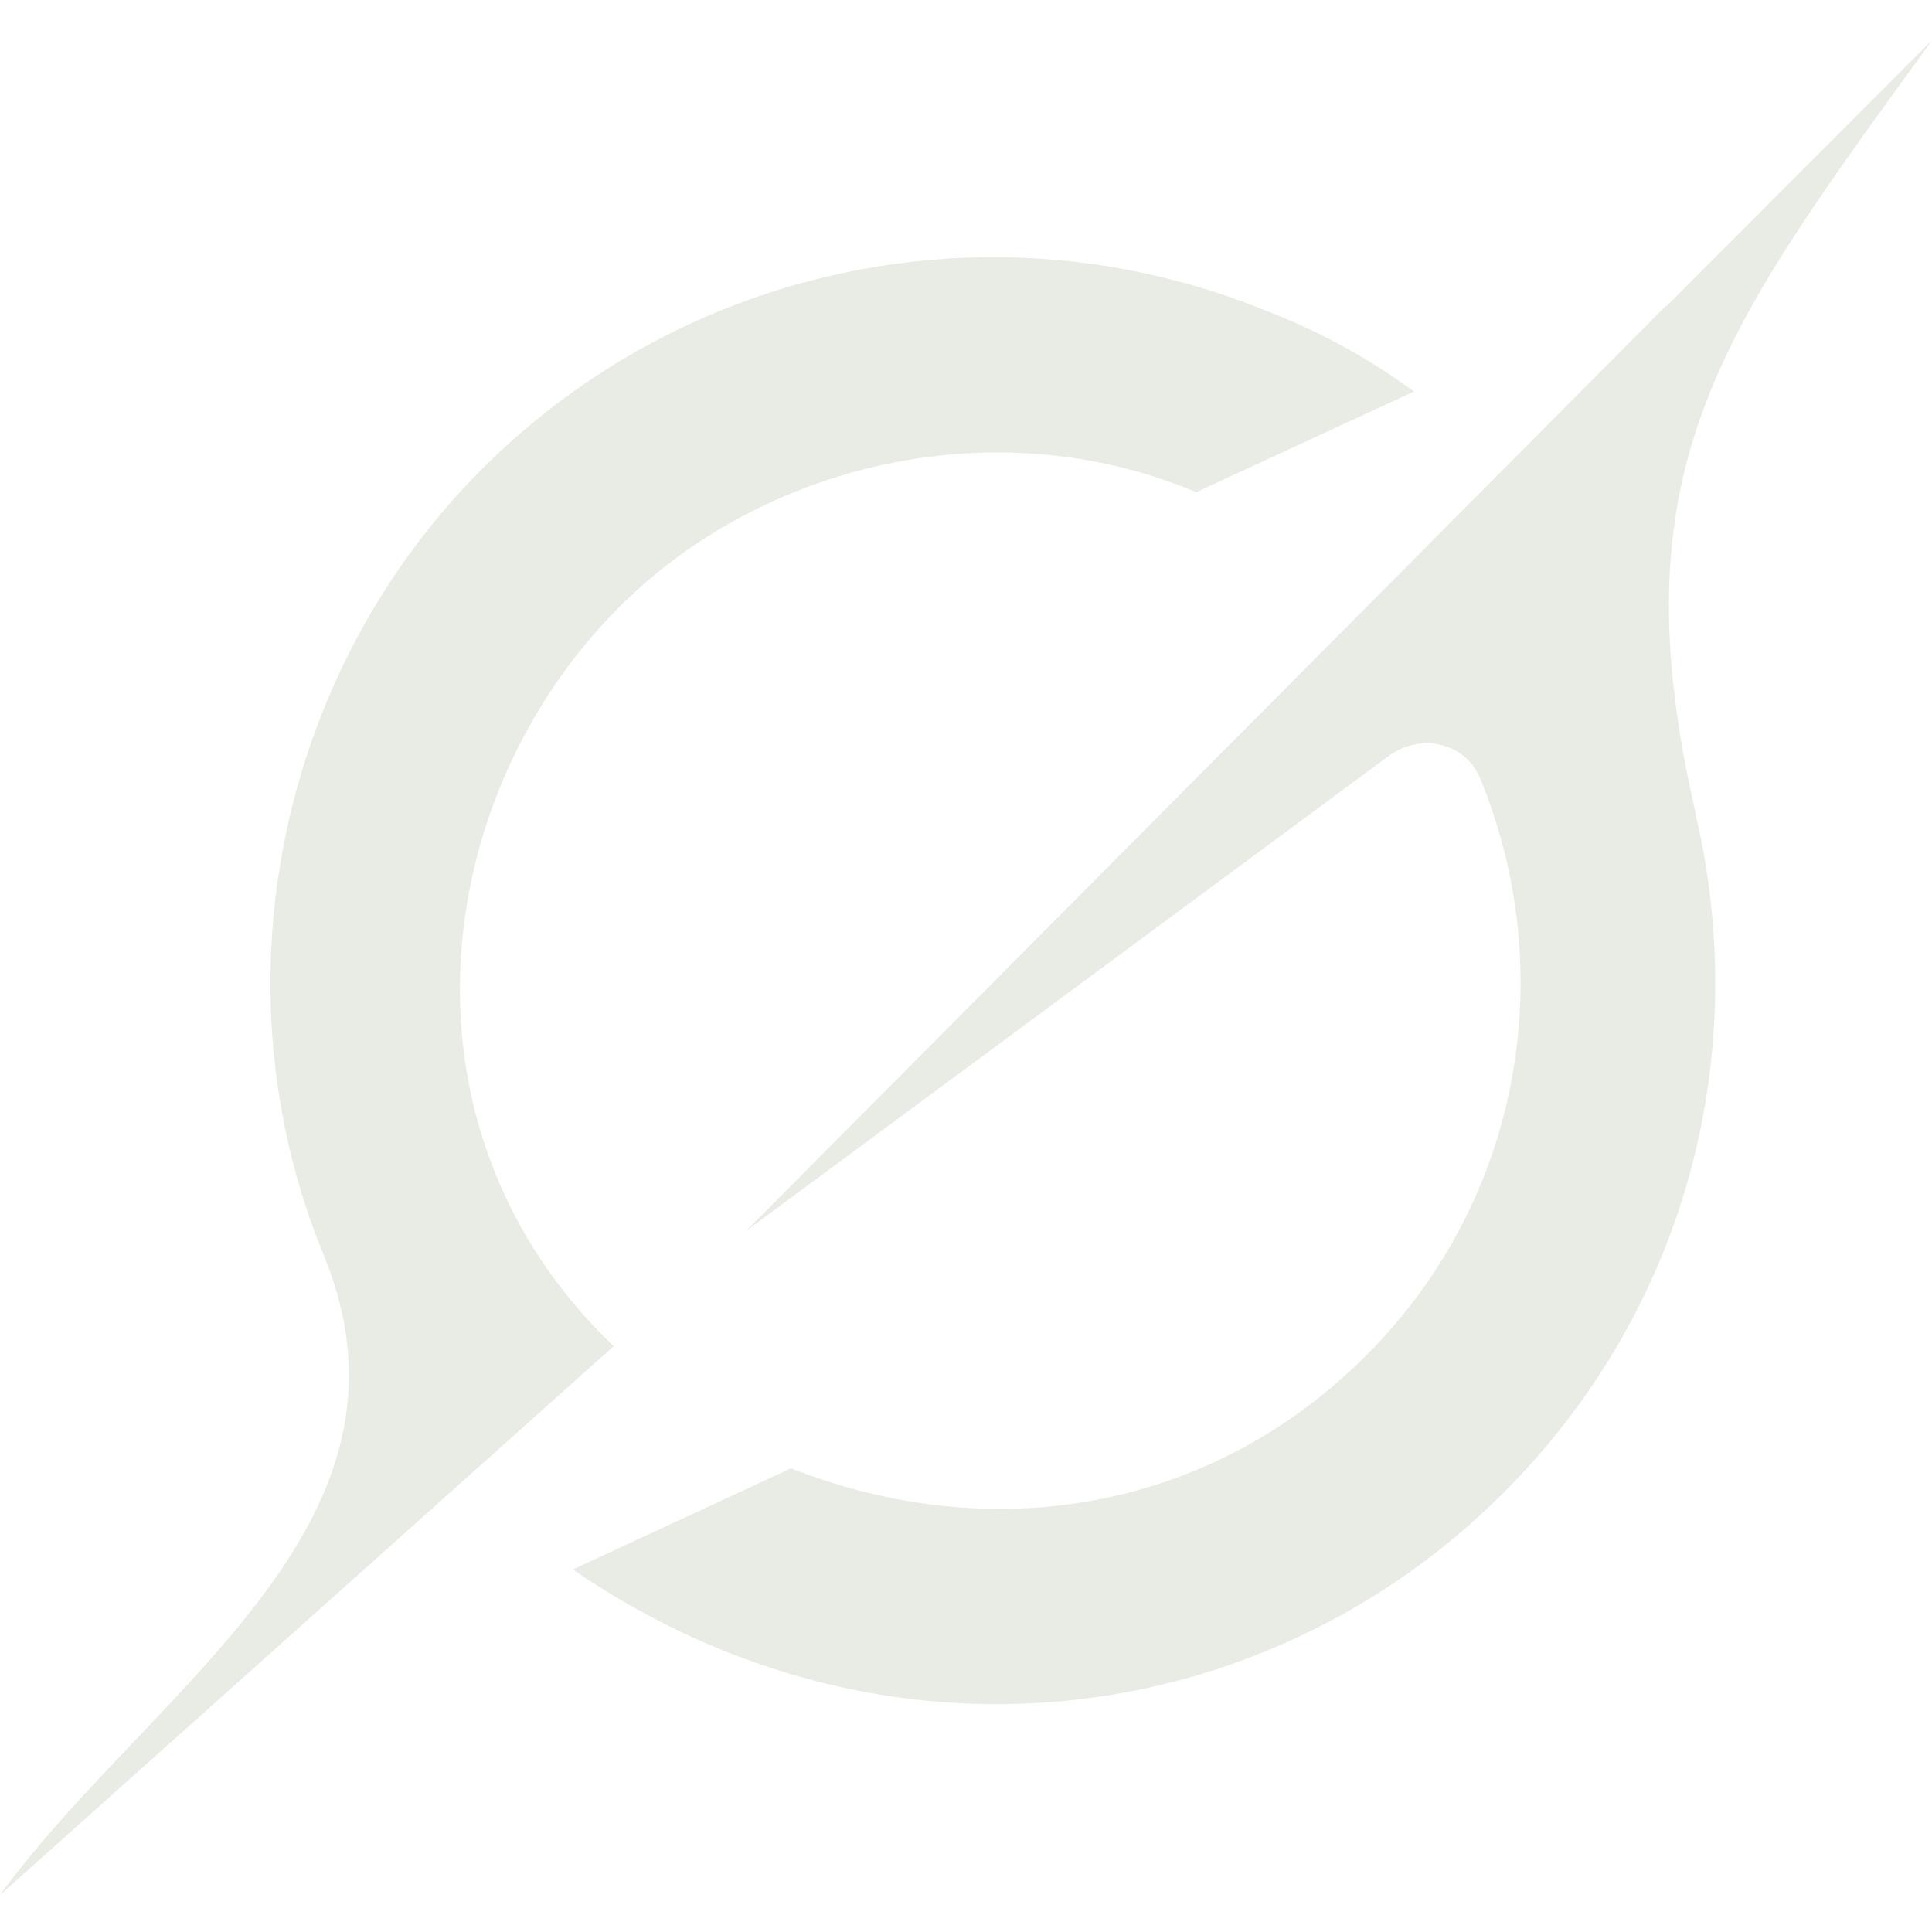
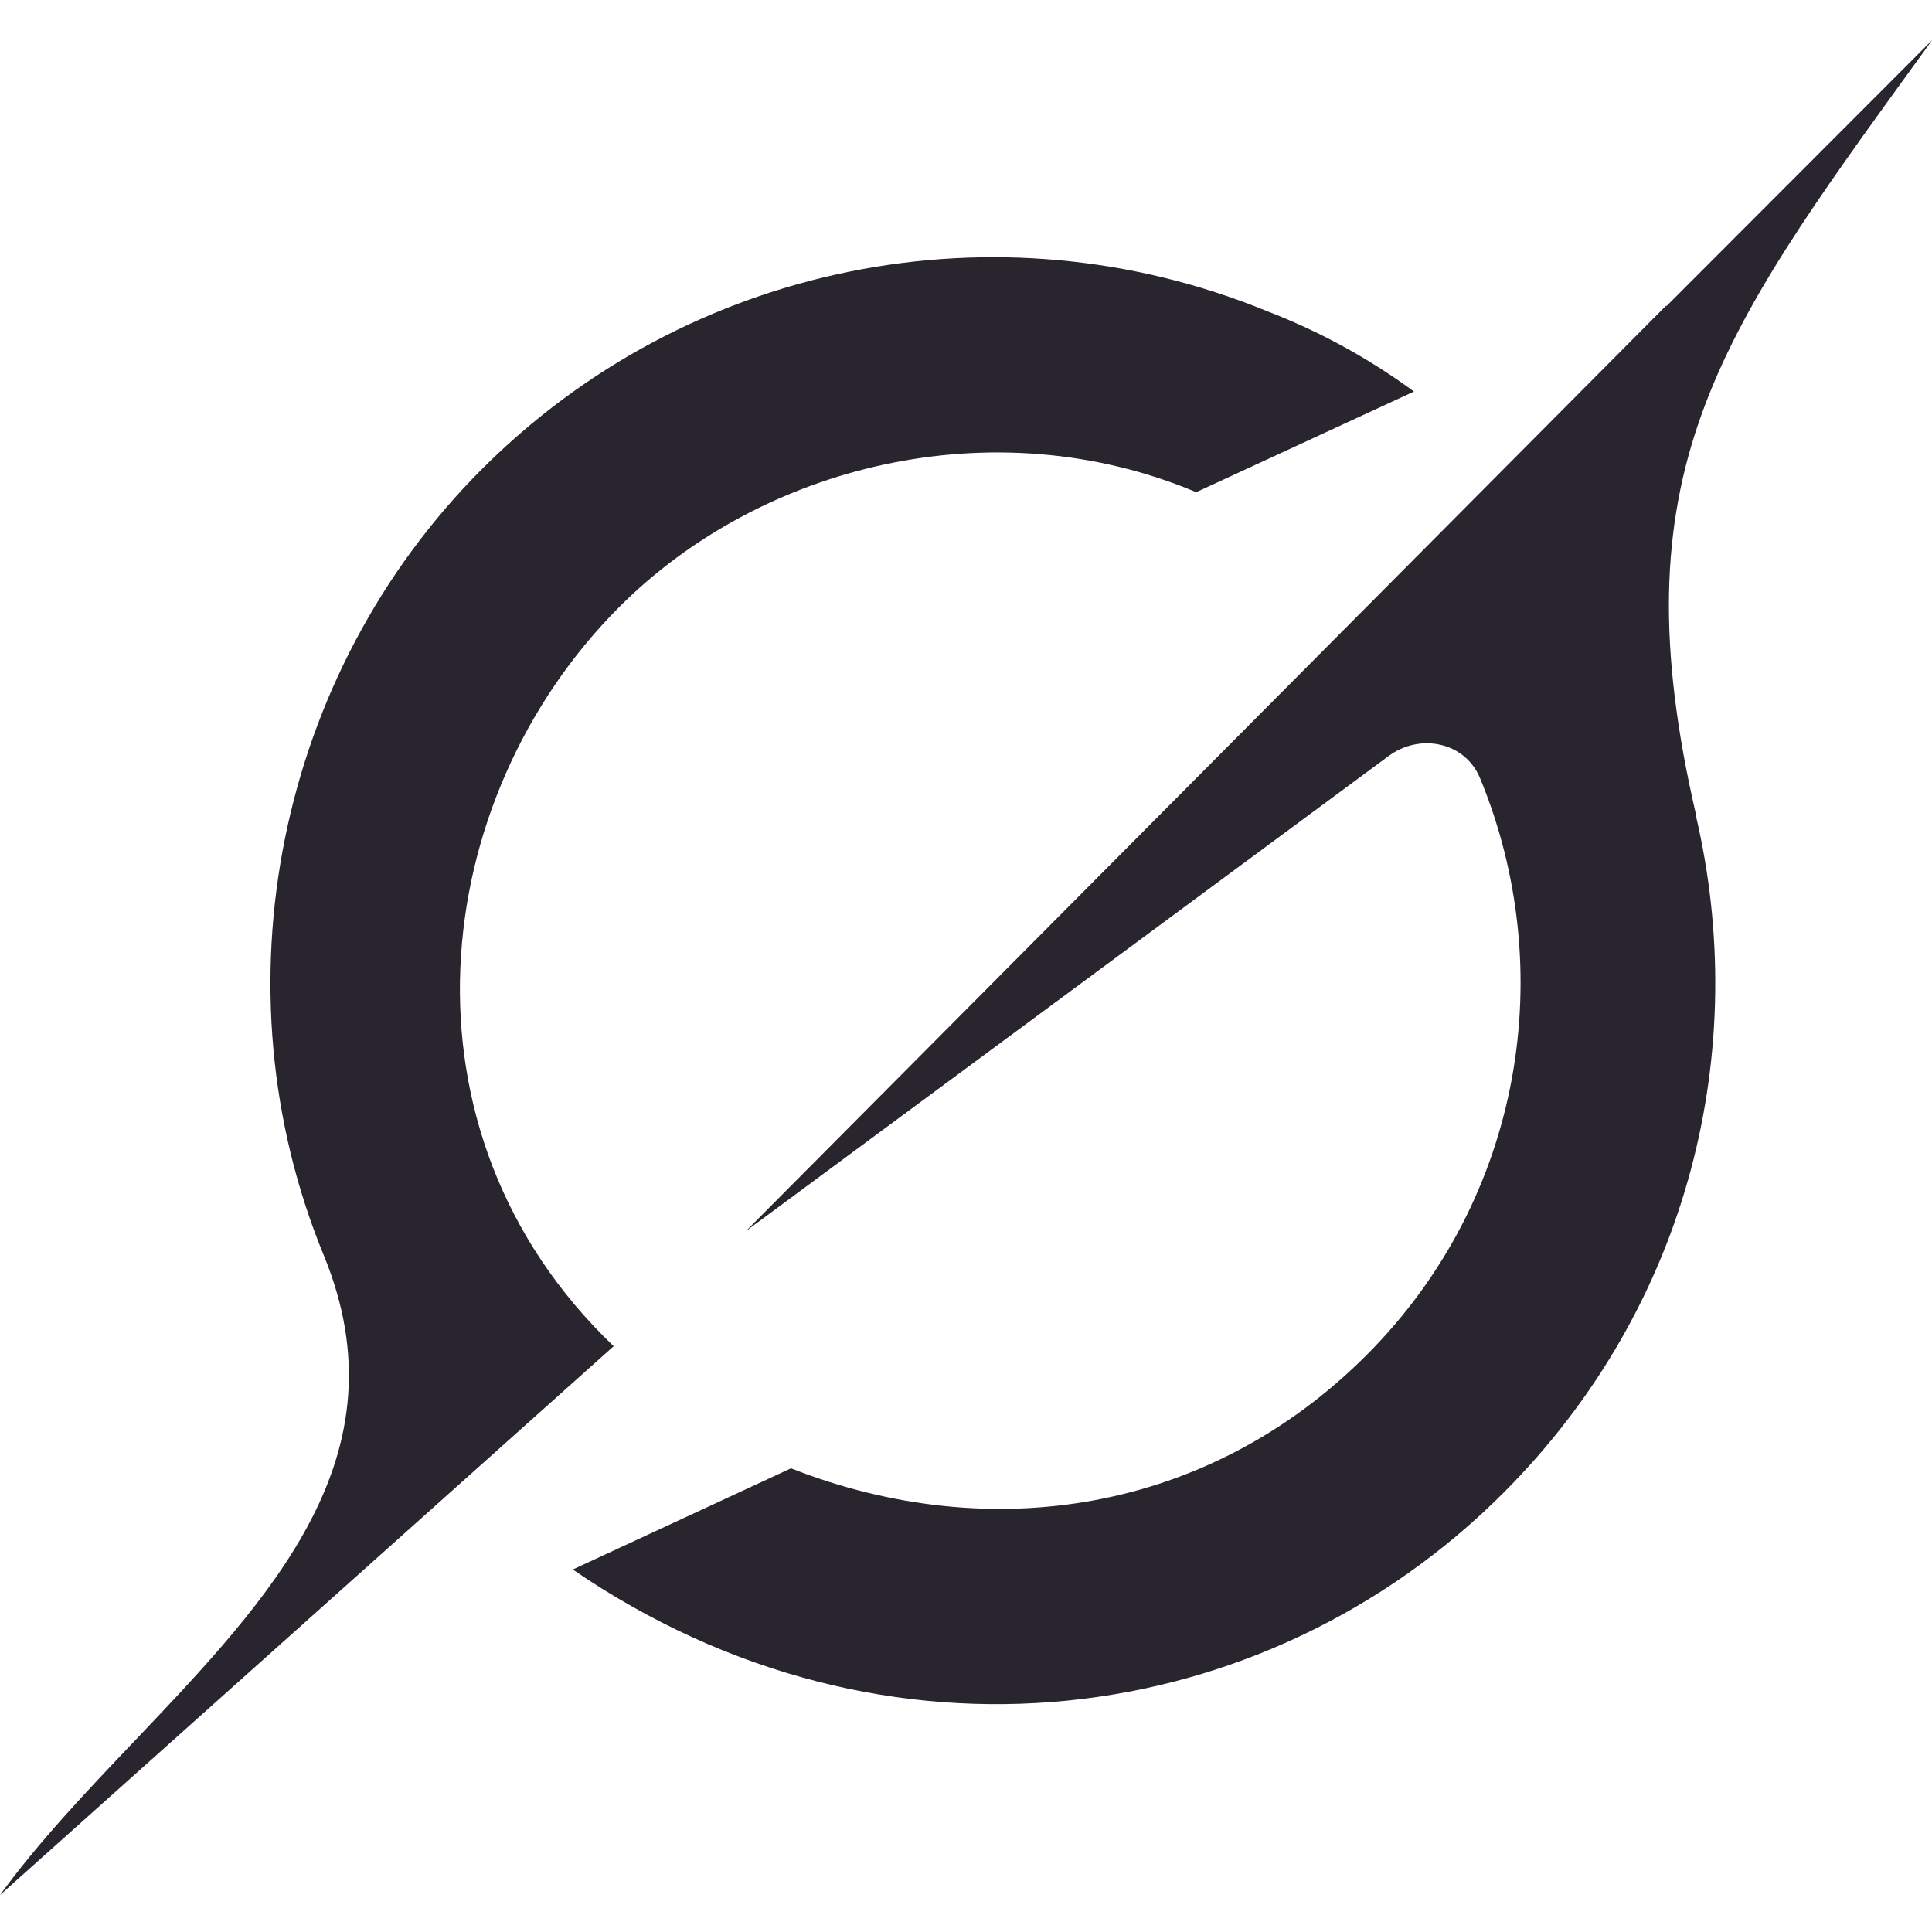
- <svg xmlns="http://www.w3.org/2000/svg" fill="#e9ece5" fill-rule="evenodd" height="1em" style="flex:none;line-height:1" viewBox="0 0 24 24" width="1em">
+ <svg xmlns="http://www.w3.org/2000/svg" fill="#29252f" fill-rule="evenodd" height="1em" style="flex:none;line-height:1" viewBox="0 0 24 24" width="1em">
  <path d="M9.27 15.29l7.978-5.897c.391-.29.95-.177 1.137.272.98 2.369.542 5.215-1.41 7.169-1.951 1.954-4.667 2.382-7.149 1.406l-2.711 1.257c3.889 2.661 8.611 2.003 11.562-.953 2.341-2.344 3.066-5.539 2.388-8.42l.006.007c-.983-4.232.242-5.924 2.75-9.383.06-.082.12-.164.179-.248l-3.301 3.305v-.01L9.267 15.292M7.623 16.723c-2.792-2.67-2.31-6.801.071-9.184 1.761-1.763 4.647-2.483 7.166-1.425l2.705-1.25a7.808 7.808 0 00-1.829-1A8.975 8.975 0 005.984 5.83c-2.533 2.536-3.33 6.436-1.962 9.764 1.022 2.487-.653 4.246-2.34 6.022-.599.63-1.199 1.259-1.682 1.925l7.62-6.815" />
</svg>
